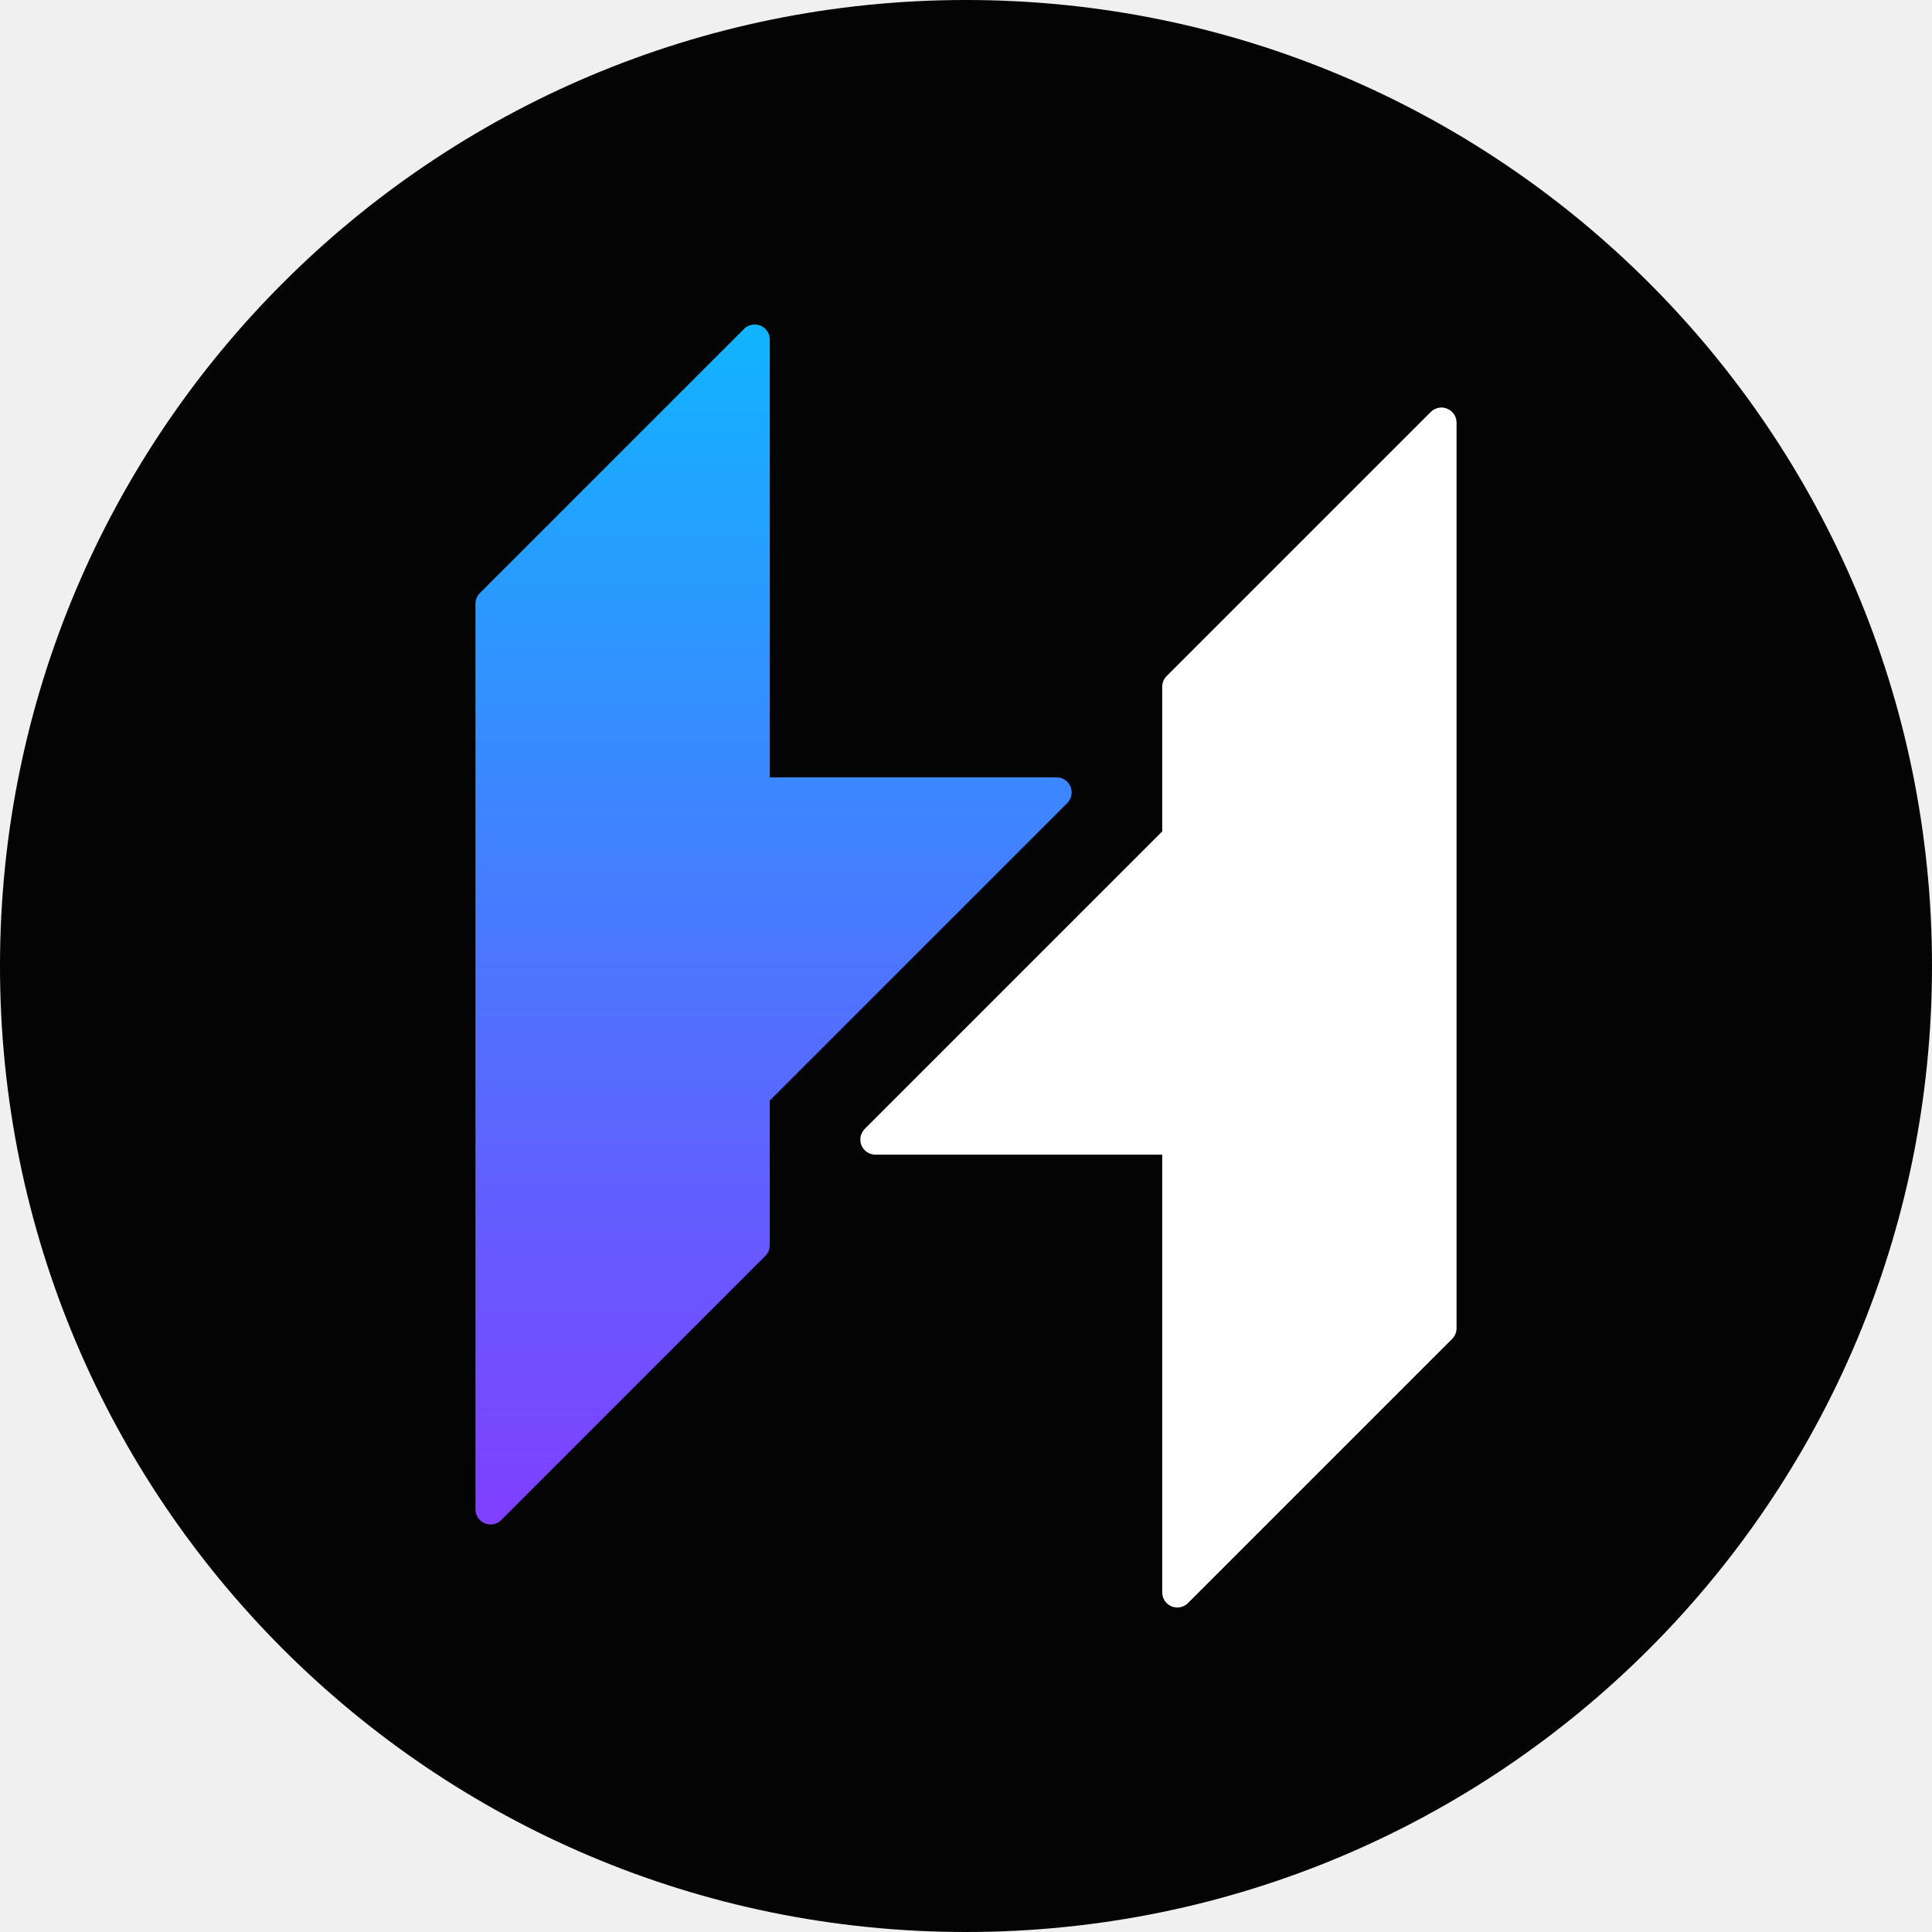
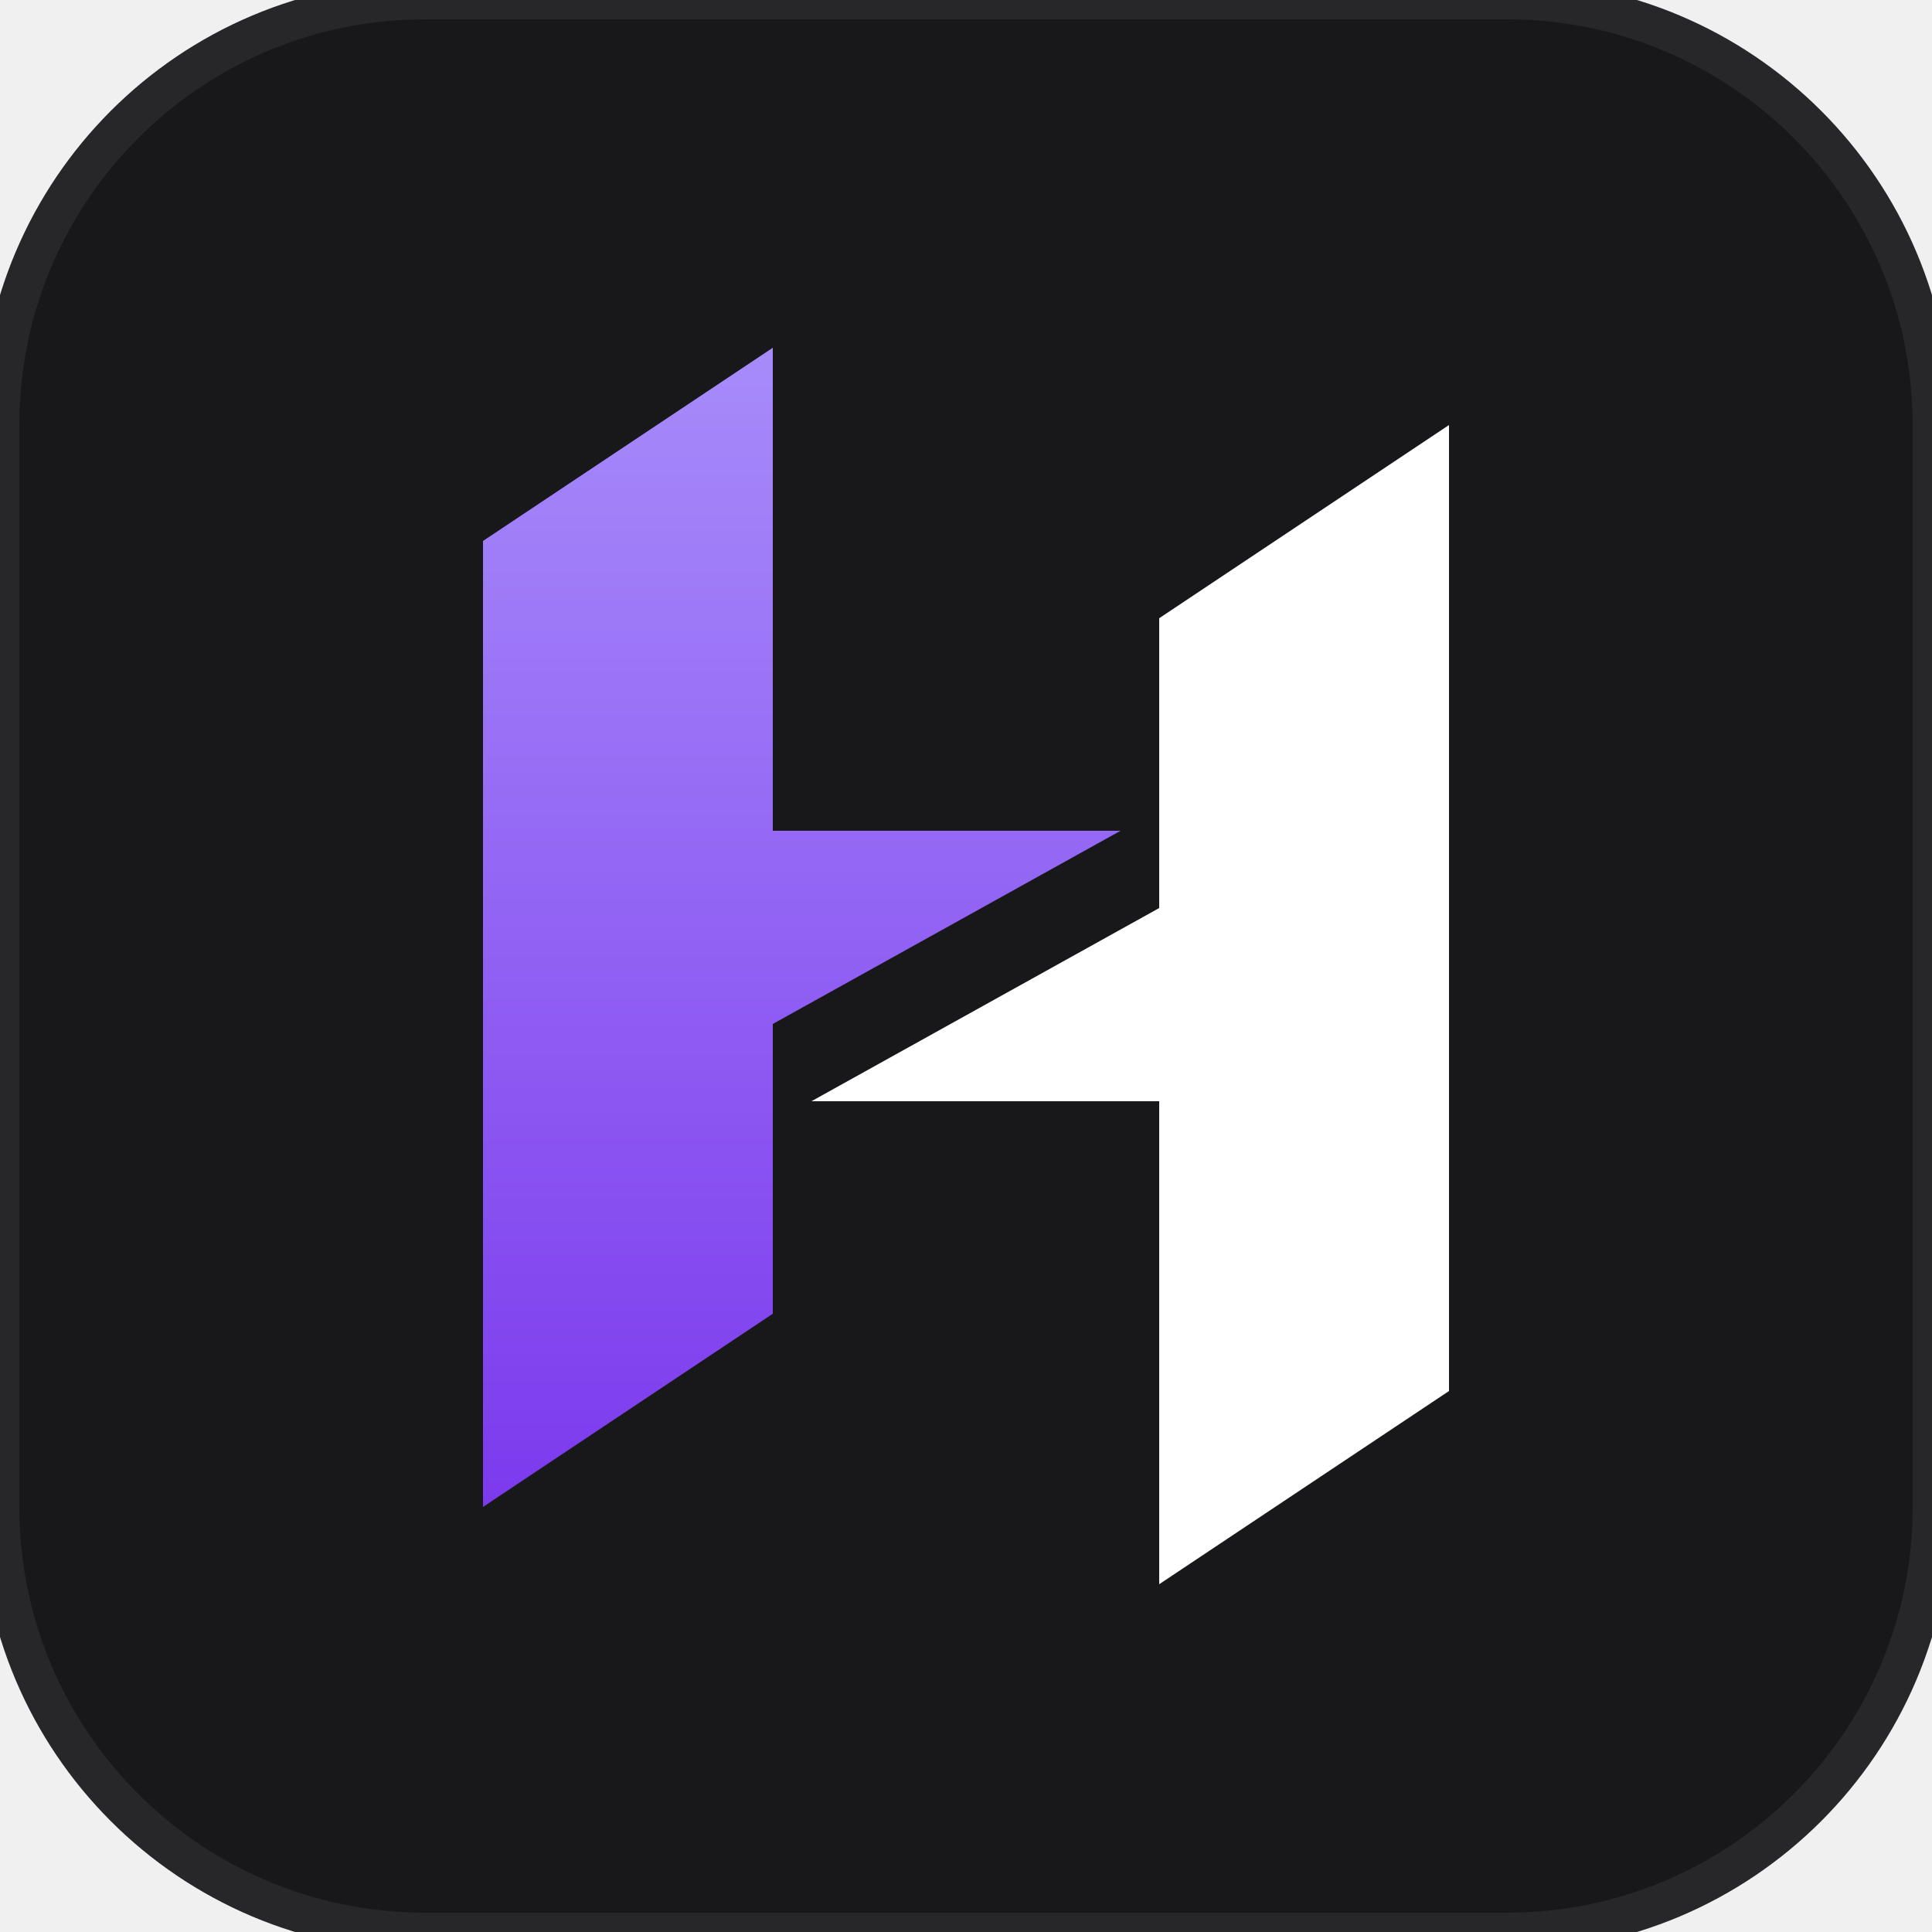
- <svg xmlns="http://www.w3.org/2000/svg" viewBox="0 0 512 512" width="100%" height="100%">
+ <svg xmlns="http://www.w3.org/2000/svg" width="128" height="128" viewBox="0 0 100 100" fill="none">
  <defs>
-     <linearGradient id="brandGrad" x1="0%" y1="0%" x2="0%" y2="100%">
-       <stop offset="0%" stop-color="#12b3ff" />
-       <stop offset="100%" stop-color="#7f40ff" />
+     <linearGradient id="hPurpleGradient" x1="0%" y1="100%" x2="0%" y2="0%">
+       <stop offset="0%" stop-color="#7c3aed" />
+       <stop offset="100%" stop-color="#a78bfa" />
    </linearGradient>
  </defs>
-   <circle cx="256" cy="256" r="256" fill="#040404" />
-   <path d="M 130 400             L 130 160             L 200 90             L 200 210             L 280 210             L 200 290             L 200 330             Z" fill="url(#brandGrad)" stroke="url(#brandGrad)" stroke-width="8" stroke-linejoin="round" />
-   <path d="M 382 112             L 382 352             L 312 422             L 312 302             L 232 302             L 312 222             L 312 182             Z" fill="#ffffff" stroke="#ffffff" stroke-width="8" stroke-linejoin="round" />
+   <rect width="100" height="100" rx="22" fill="#18181b" stroke="#27272a" stroke-width="2" />
+   <path d="M 25 78 L 25 28 L 40 18 L 40 43 L 58 43 L 40 53 L 40 68 Z" fill="url(#hPurpleGradient)" />
+   <path d="M 75 22 L 75 72 L 60 82 L 60 57 L 42 57 L 60 47 L 60 32 Z" fill="#ffffff" />
</svg>
